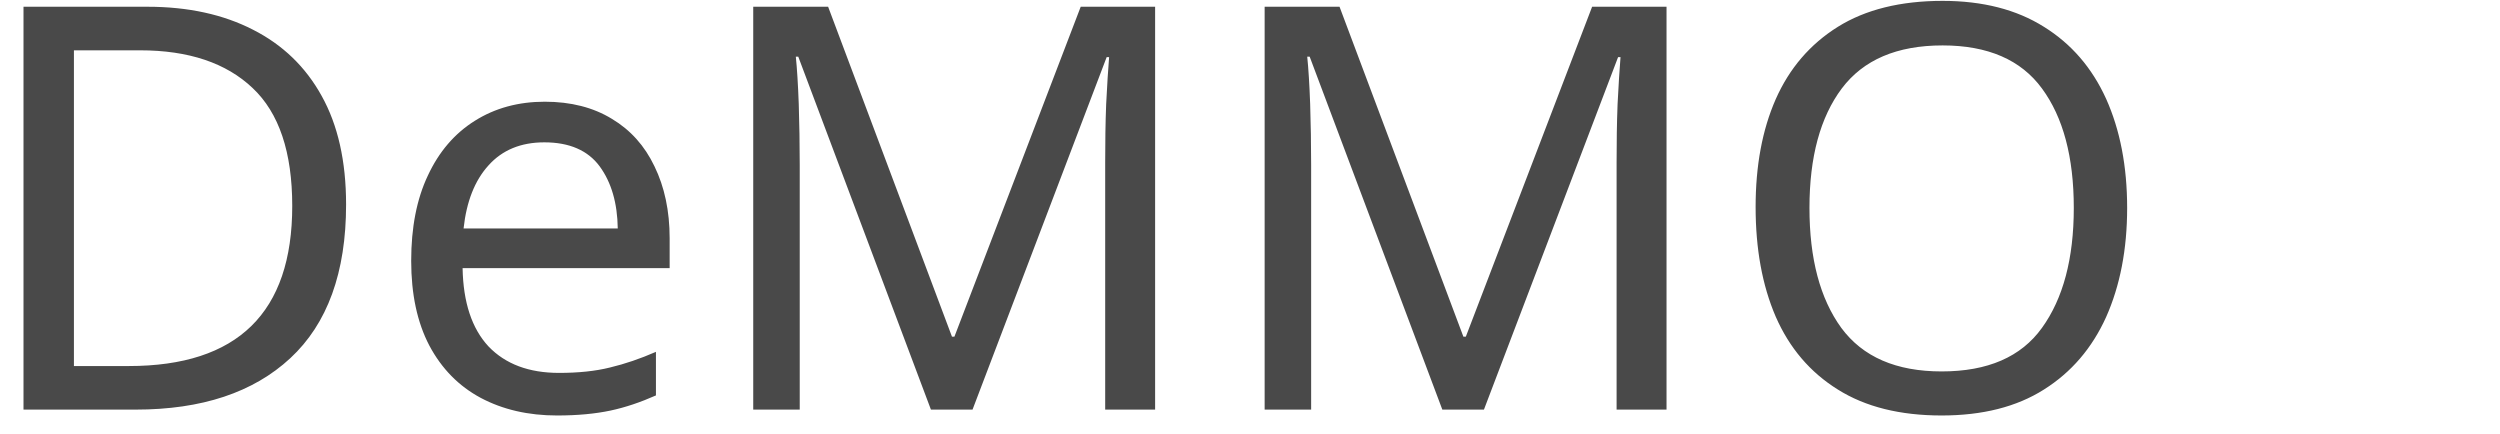
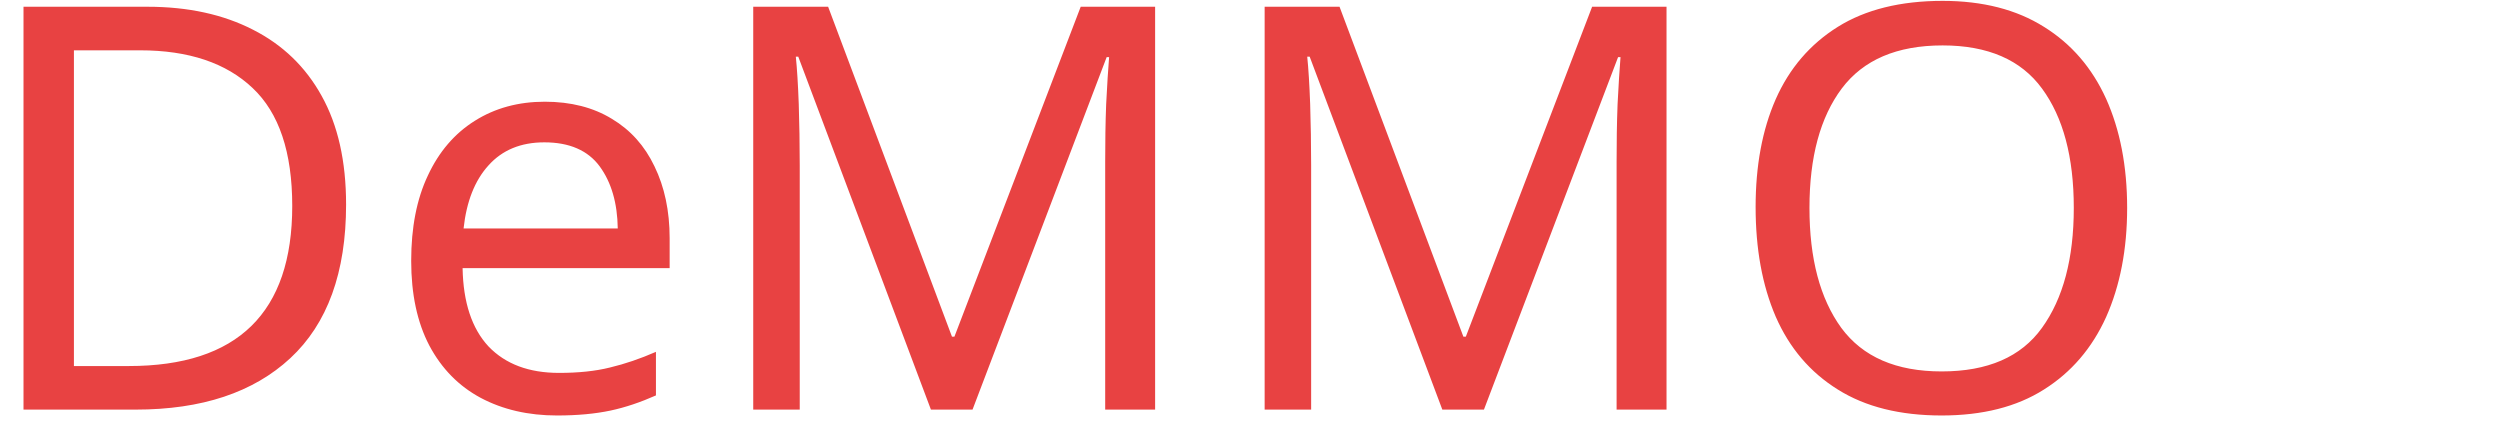
<svg xmlns="http://www.w3.org/2000/svg" version="1.1" id="box" x="0px" y="0px" viewBox="0 0 79.8 13.83" style="enable-background:new 0 0 79.8 13.83;" xml:space="preserve">
  <style type="text/css">
	.st0{fill:none;}
- 	.st1{fill:#494949;}
+ 	.st1{fill:#E84242;}
	.st2{font-family:'NasalizationRg-Regular';}
	.st3{font-size:18px;}
</style>
  <rect x="-1" y="-0.55" class="st0" width="82.8" height="14" />
  <text transform="matrix(1 0 0 1 -0.9998 13.0747)" class="st1 st2 st3">DeMMO</text>
</svg>
